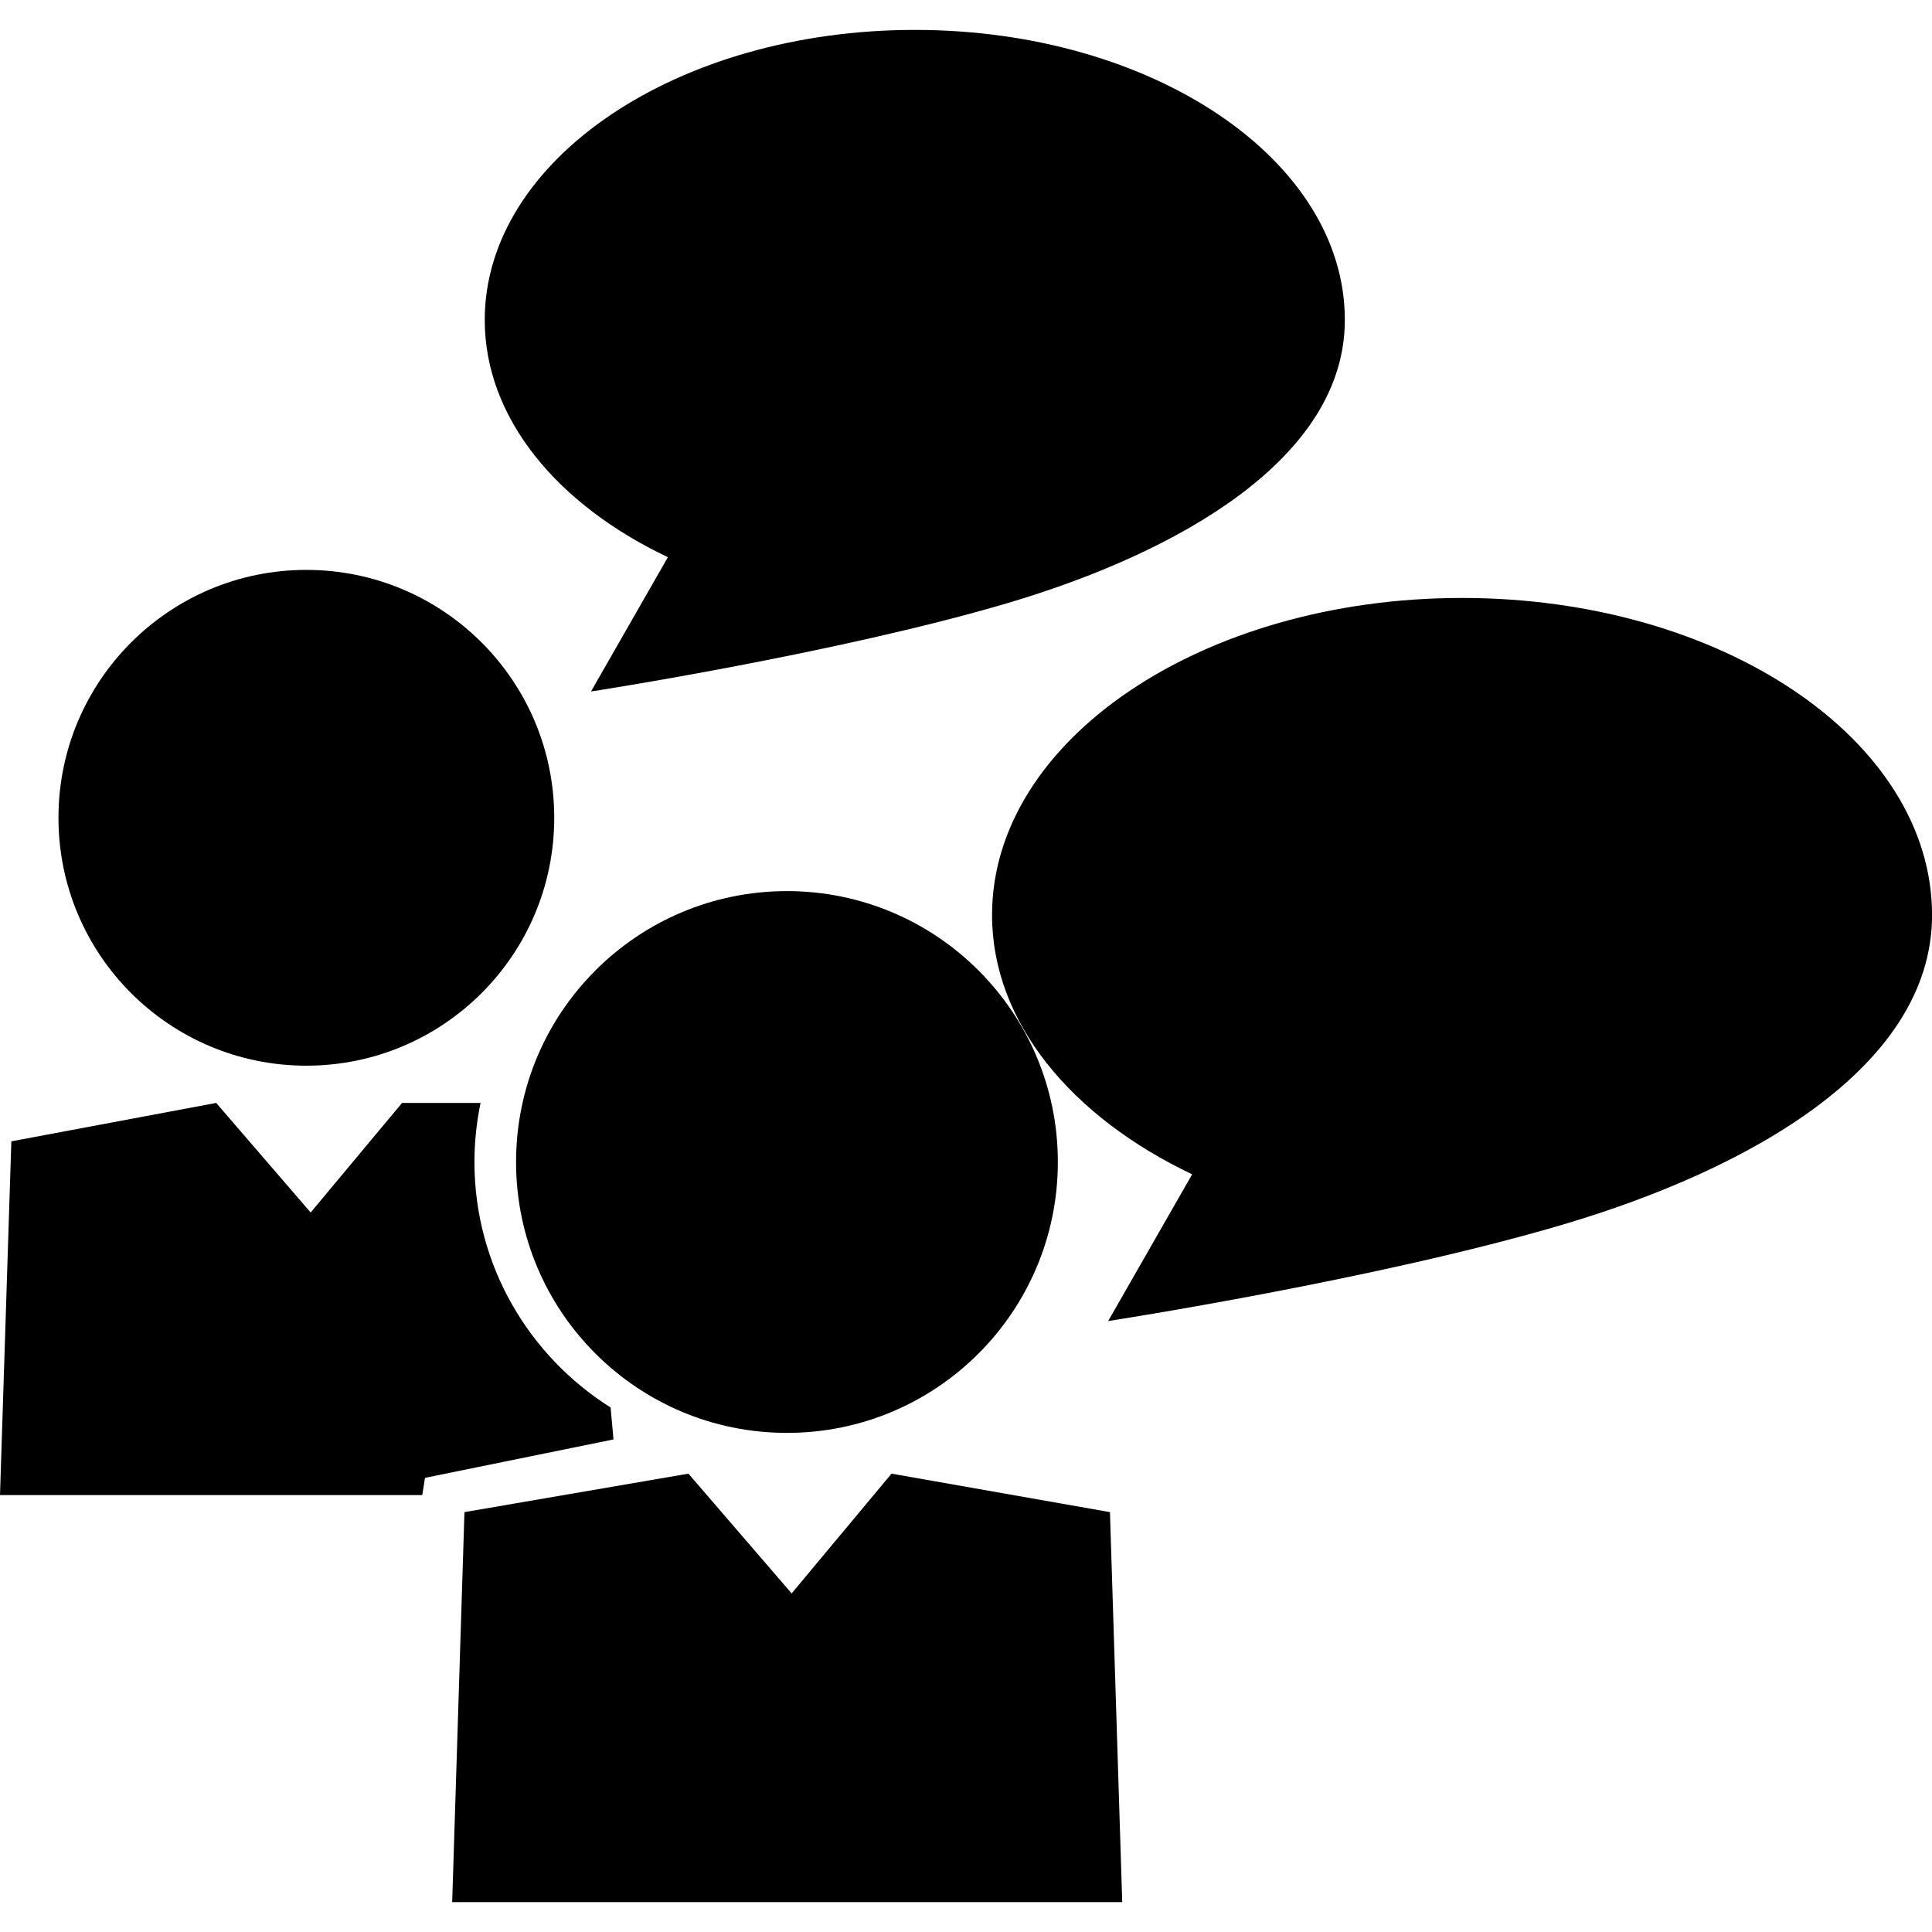
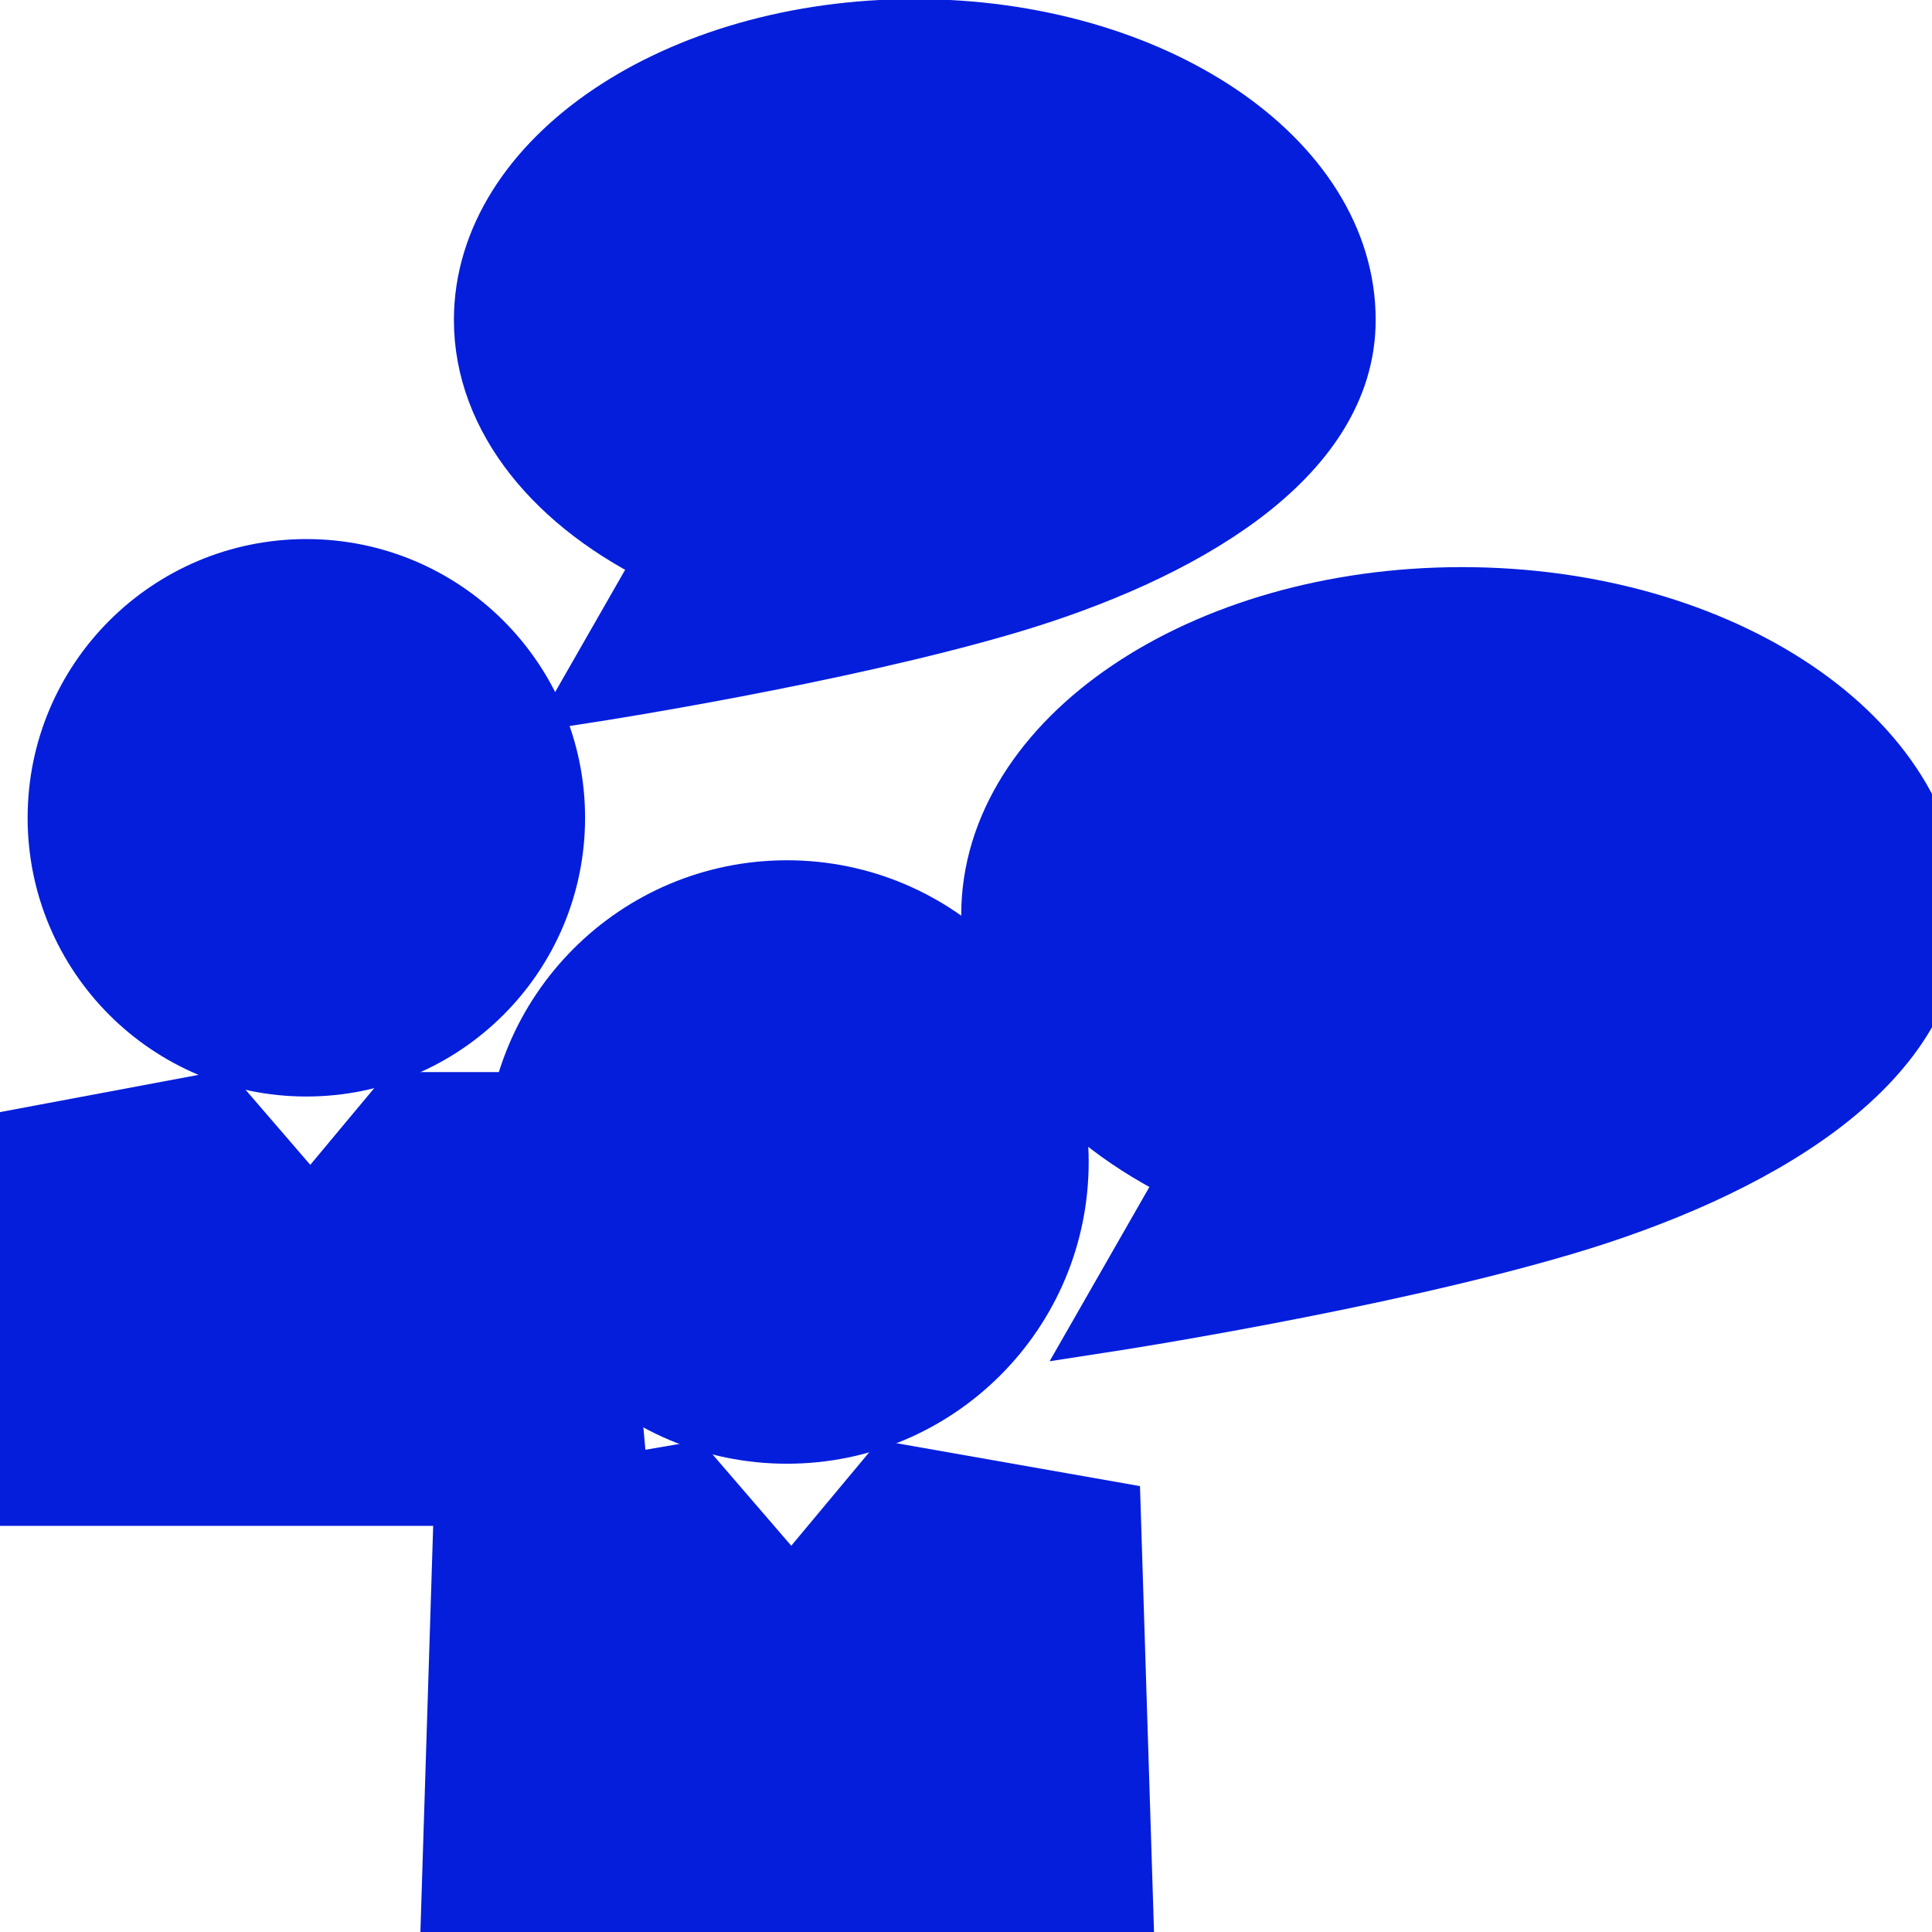
- <svg xmlns="http://www.w3.org/2000/svg" fill="#000000" version="1.1" id="Capa_1" width="800px" height="800px" viewBox="0 0 31.331 31.331" xml:space="preserve">
-   <g>
+ <svg xmlns="http://www.w3.org/2000/svg" fill="#041edc" version="1.1" id="Capa_1" width="800px" height="800px" viewBox="0 0 31.331 31.331" xml:space="preserve" stroke="#041edc">
+   <g id="SVGRepo_bgCarrier" stroke-width="0" />
+   <g id="SVGRepo_tracerCarrier" stroke-linecap="round" stroke-linejoin="round" />
+   <g id="SVGRepo_iconCarrier">
    <g>
-       <circle cx="4.968" cy="13.262" r="4.02" />
-       <path d="M10.831,9.036l-1.247,2.178c0,0,3.997-0.617,6.76-1.435c2.764-0.819,5.465-2.343,5.465-4.59    c0.002-2.598-3.121-4.704-6.974-4.704c-3.852,0-6.974,2.106-6.974,4.704C7.861,6.78,9.037,8.185,10.831,9.036z" />
-       <circle cx="12.762" cy="18.844" r="4.393" />
-       <polygon points="14.458,23.898 12.838,25.84 11.164,23.898 7.532,24.522 7.333,30.846 18.199,30.846 18,24.522   " />
-       <path d="M9.902,22.825c-1.323-0.833-2.208-2.304-2.208-3.98c0-0.328,0.035-0.648,0.099-0.959H6.52l-1.482,1.777l-1.532-1.777    l-3.322,0.623L0,24.245h6.848l0.044-0.279l3.057-0.623L9.902,22.825z" />
-       <path d="M23.709,9.697c-4.209,0-7.621,2.303-7.621,5.141c0,1.739,1.285,3.273,3.245,4.206l-1.362,2.379    c0,0,4.367-0.672,7.387-1.568c3.021-0.895,5.974-2.559,5.974-5.016C31.331,12,27.918,9.697,23.709,9.697z" />
+       <g>
+         <circle cx="4.968" cy="13.262" r="4.02" />
+         <path d="M10.831,9.036l-1.247,2.178c0,0,3.997-0.617,6.76-1.435c2.764-0.819,5.465-2.343,5.465-4.59 c0.002-2.598-3.121-4.704-6.974-4.704c-3.852,0-6.974,2.106-6.974,4.704C7.861,6.78,9.037,8.185,10.831,9.036z" />
+         <circle cx="12.762" cy="18.844" r="4.393" />
+         <polygon points="14.458,23.898 12.838,25.84 11.164,23.898 7.532,24.522 7.333,30.846 18.199,30.846 18,24.522 " />
+         <path d="M9.902,22.825c-1.323-0.833-2.208-2.304-2.208-3.98c0-0.328,0.035-0.648,0.099-0.959H6.52l-1.482,1.777l-1.532-1.777 l-3.322,0.623L0,24.245h6.848l0.044-0.279l3.057-0.623L9.902,22.825z" />
+         <path d="M23.709,9.697c-4.209,0-7.621,2.303-7.621,5.141c0,1.739,1.285,3.273,3.245,4.206l-1.362,2.379 c0,0,4.367-0.672,7.387-1.568c3.021-0.895,5.974-2.559,5.974-5.016C31.331,12,27.918,9.697,23.709,9.697z" />
+       </g>
    </g>
  </g>
</svg>
